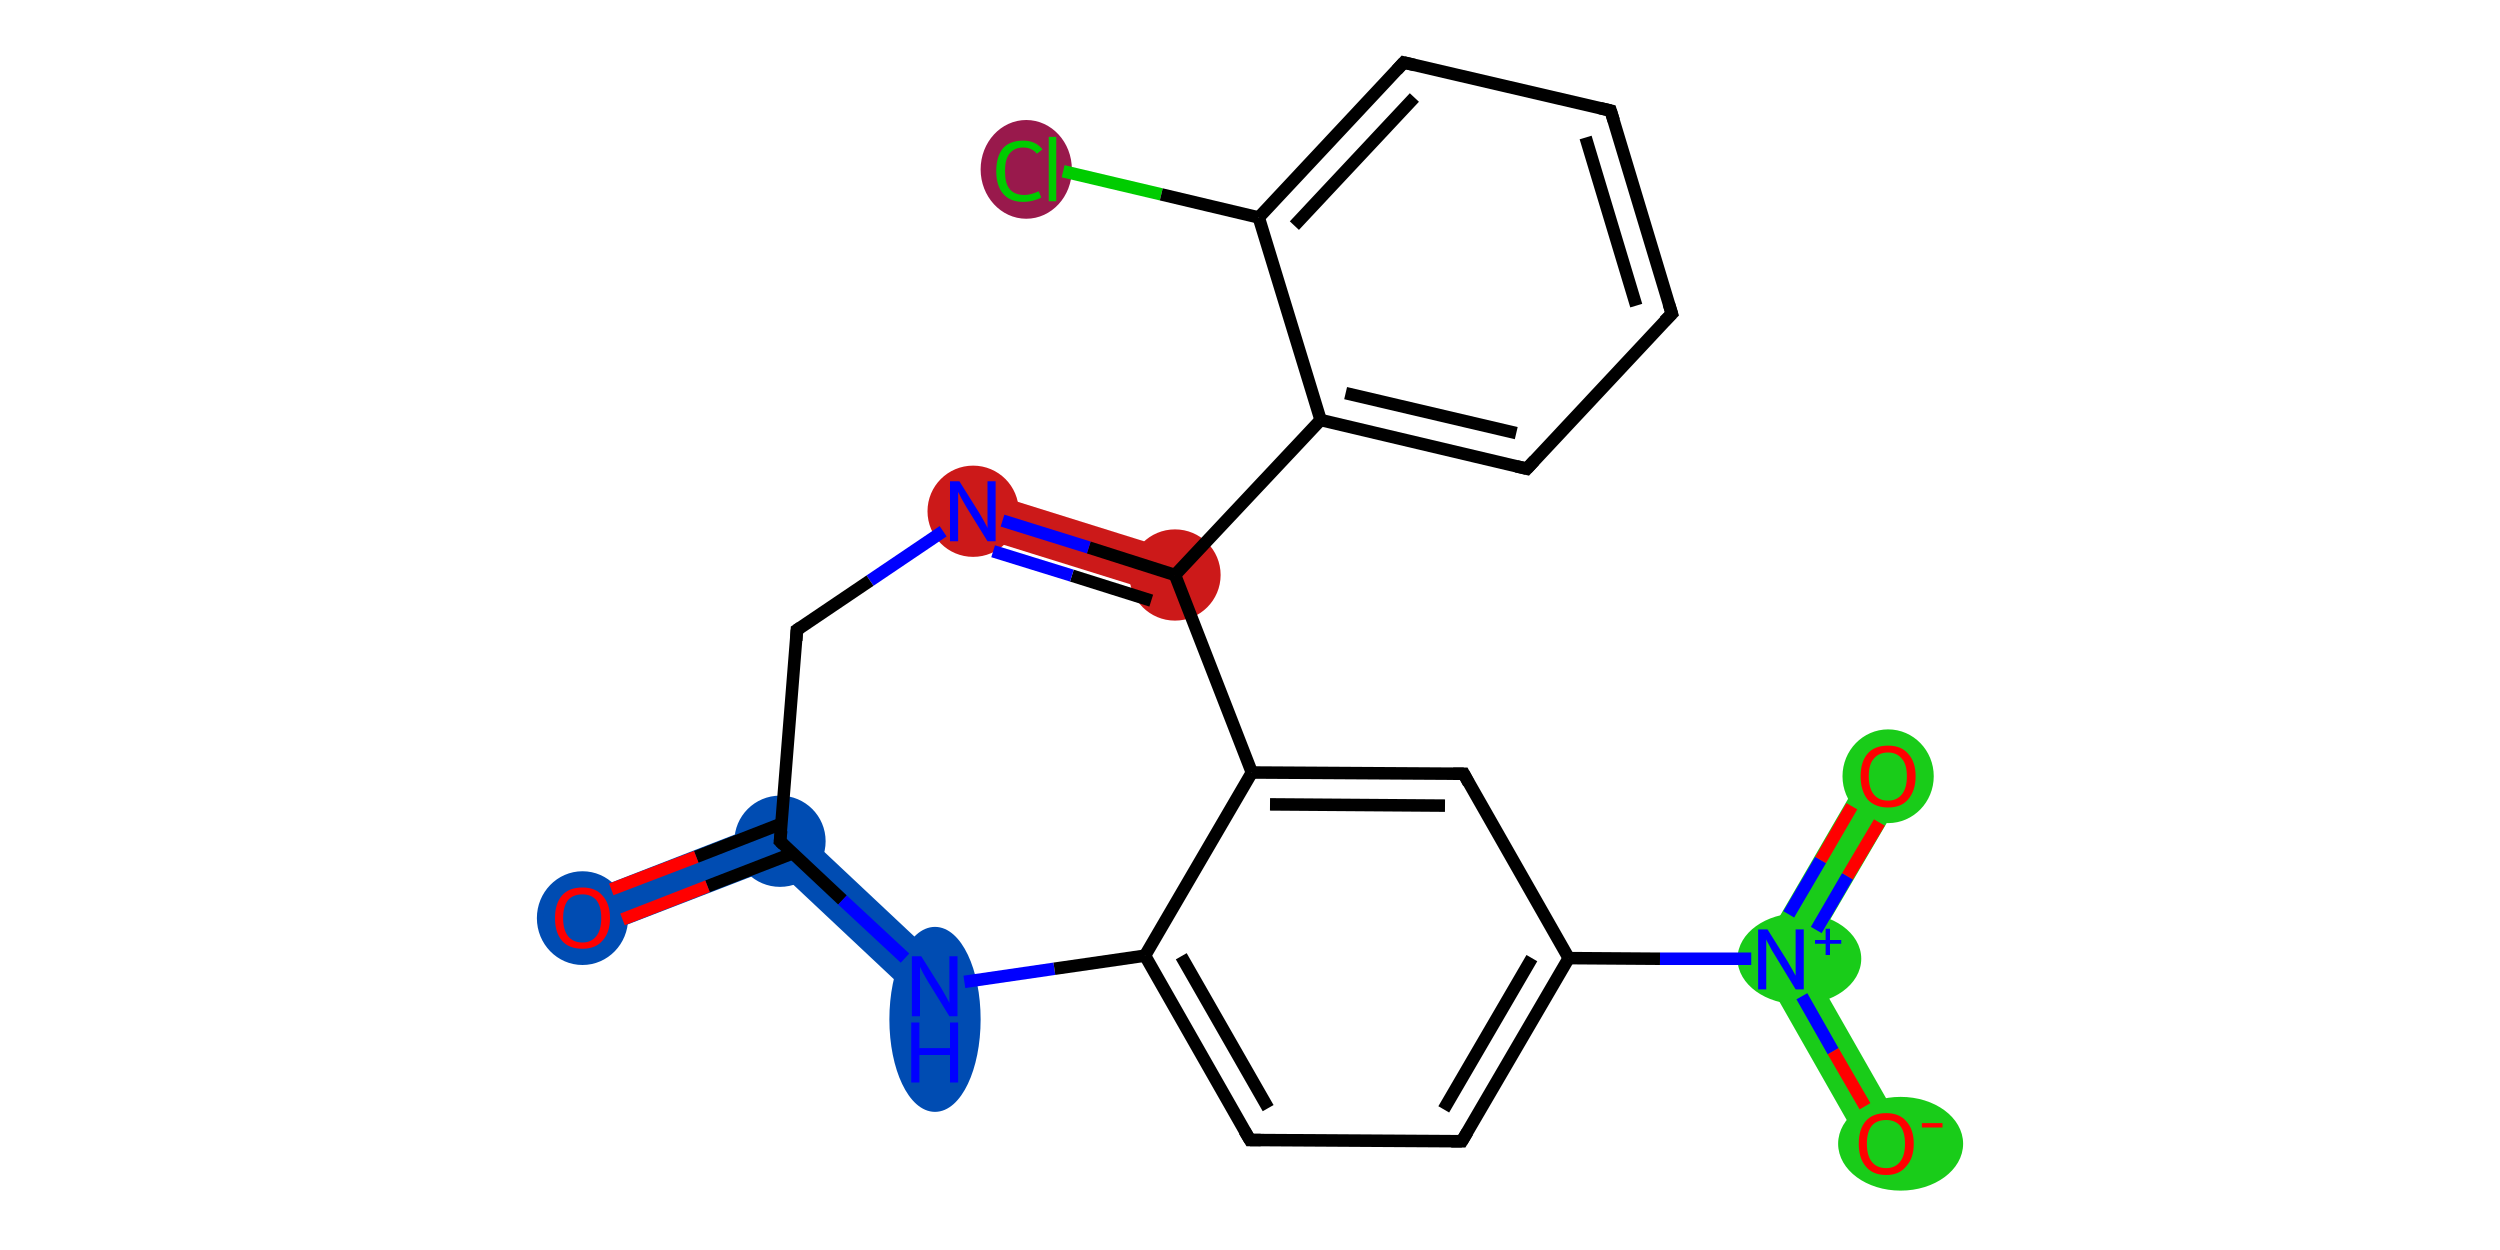
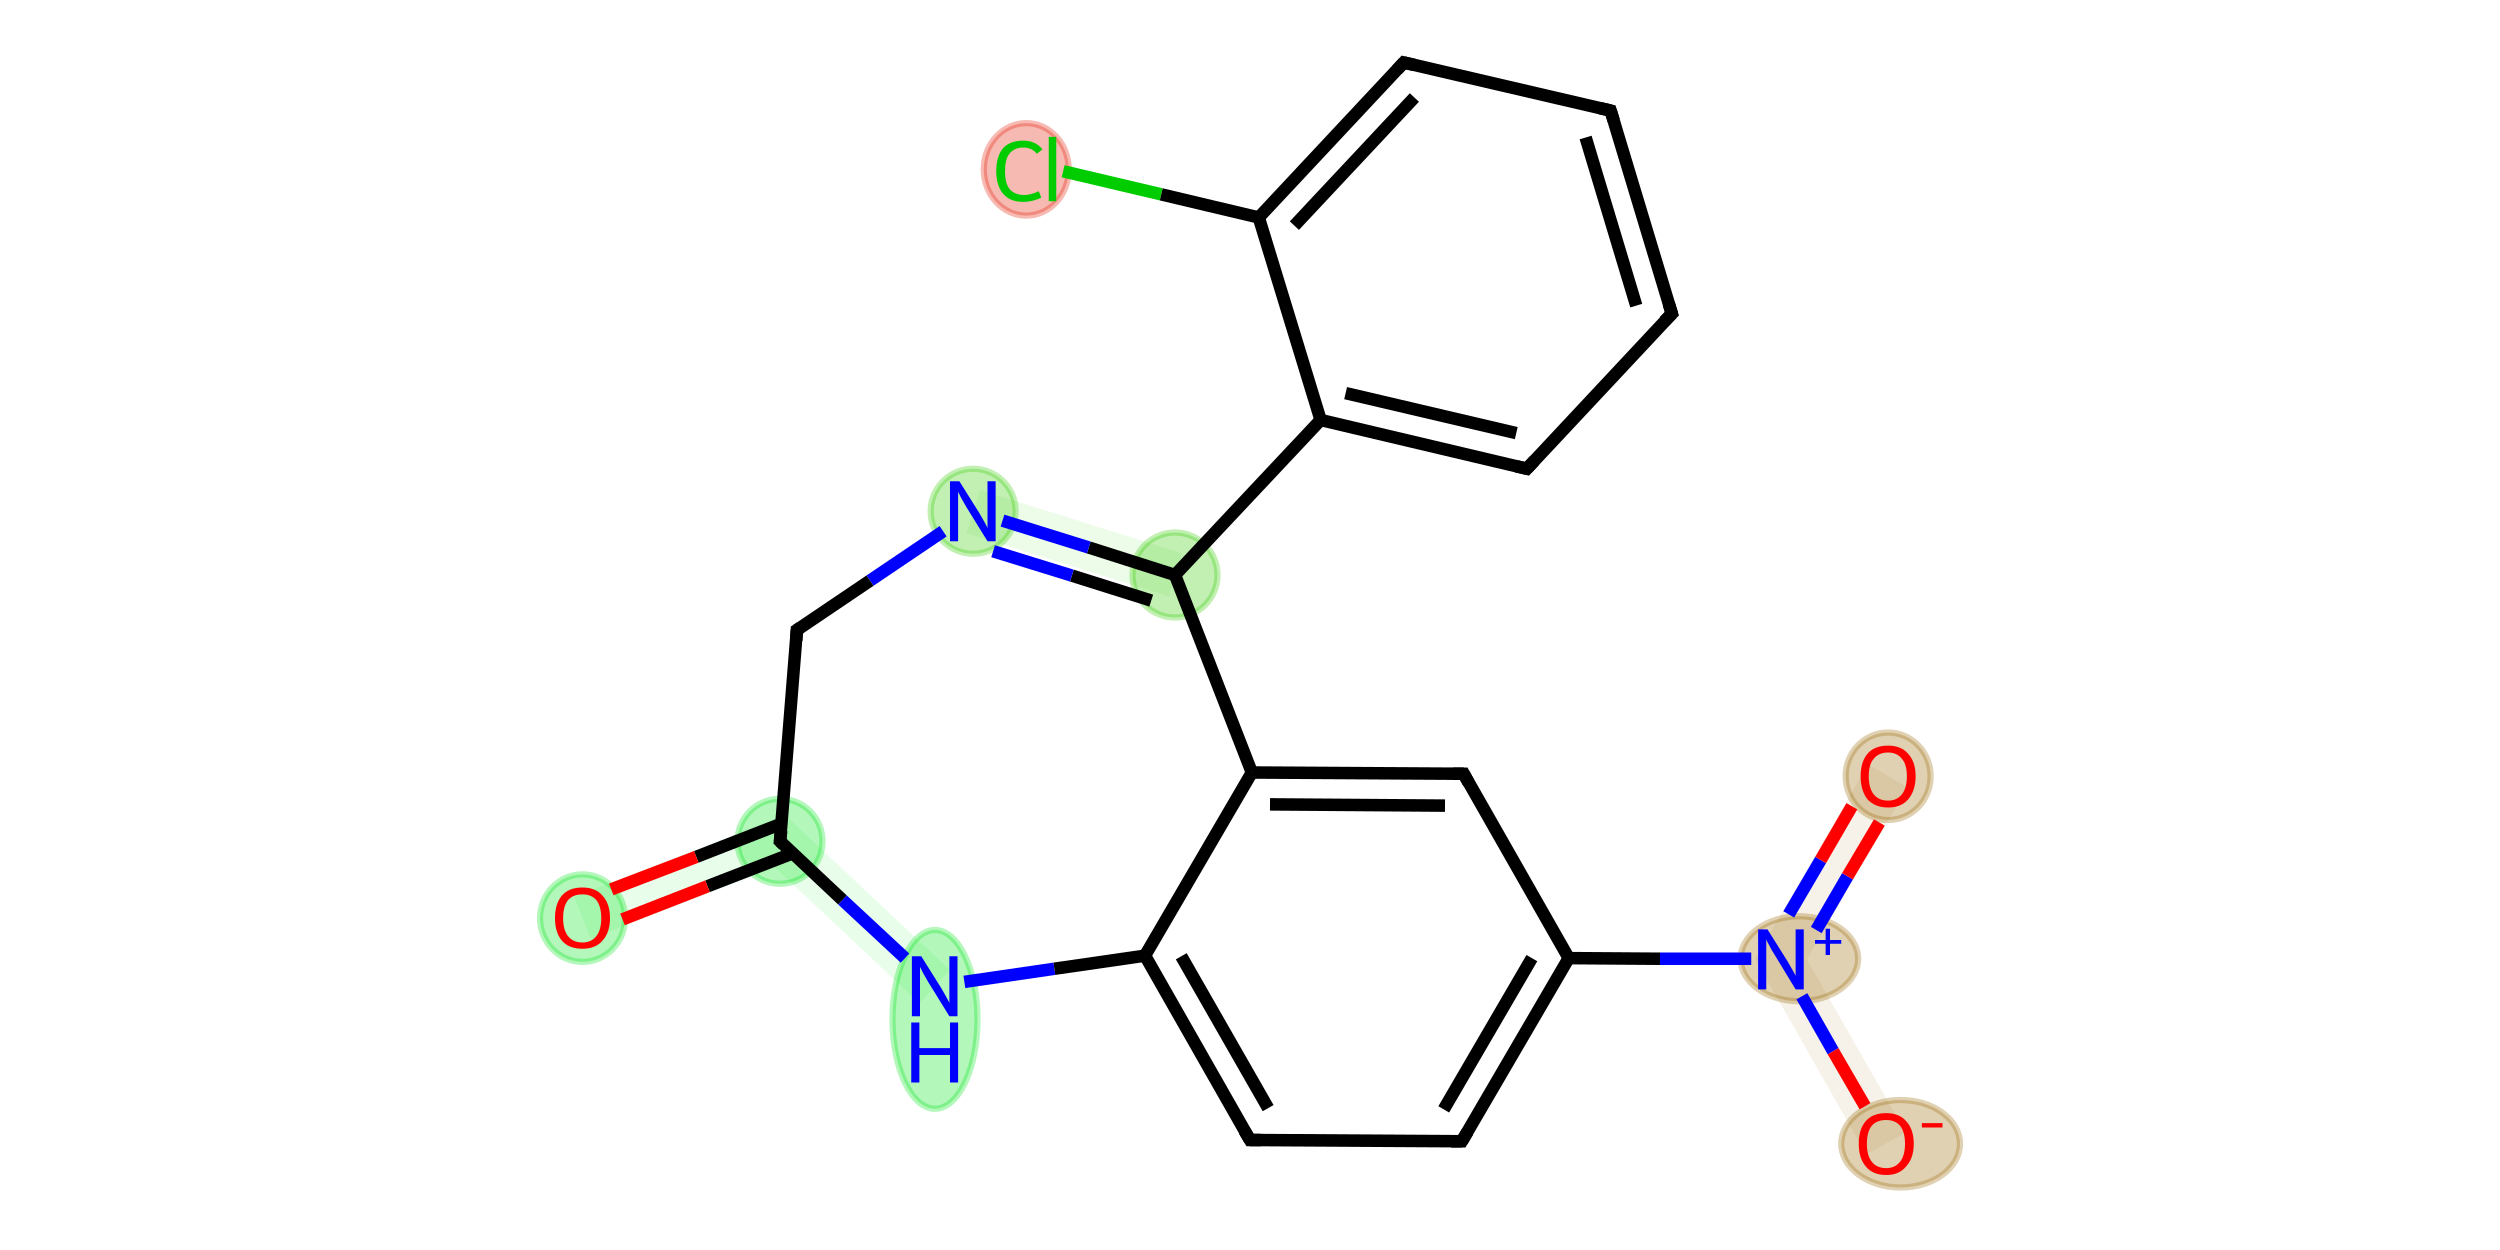
<svg xmlns="http://www.w3.org/2000/svg" version="1.1" baseProfile="full" xml:space="preserve" width="400px" height="200px" viewBox="0 0 400 200">
  <rect style="opacity:1.0;fill:#FFFFFF;stroke:none" width="400.0" height="200.0" x="0.0" y="0.0"> </rect>
-   <path class="bond-7 atom-7 atom-8" d="M 156.8,78.4 L 189.1,88.5 L 187.0,95.4 L 154.6,85.3 Z" style="fill:#CC1919;fill-rule:evenodd;fill-opacity:1;stroke:#CC1919;stroke-width:0.0px;stroke-linecap:butt;stroke-linejoin:miter;stroke-opacity:1;" />
-   <path class="bond-10 atom-10 atom-11" d="M 125.6,130.4 L 124.0,138.8 L 94.5,150.2 L 91.9,143.5 Z" style="fill:#004CB2;fill-rule:evenodd;fill-opacity:1;stroke:#004CB2;stroke-width:0.0px;stroke-linecap:butt;stroke-linejoin:miter;stroke-opacity:1;" />
-   <path class="bond-11 atom-10 atom-12" d="M 125.6,130.4 L 152.0,155.2 L 147.1,160.5 L 124.0,138.8 Z" style="fill:#004CB2;fill-rule:evenodd;fill-opacity:1;stroke:#004CB2;stroke-width:0.0px;stroke-linecap:butt;stroke-linejoin:miter;stroke-opacity:1;" />
-   <path class="bond-19 atom-19 atom-20" d="M 280.8,153.4 L 289.1,153.5 L 304.9,181.2 L 298.6,184.7 Z" style="fill:#19CC19;fill-rule:evenodd;fill-opacity:1;stroke:#19CC19;stroke-width:0.0px;stroke-linecap:butt;stroke-linejoin:miter;stroke-opacity:1;" />
-   <path class="bond-20 atom-19 atom-21" d="M 298.9,122.3 L 305.2,126.0 L 289.1,153.5 L 280.8,153.4 Z" style="fill:#19CC19;fill-rule:evenodd;fill-opacity:1;stroke:#19CC19;stroke-width:0.0px;stroke-linecap:butt;stroke-linejoin:miter;stroke-opacity:1;" />
-   <ellipse cx="164.2" cy="27.1" rx="6.8" ry="7.4" class="atom-0" style="fill:#99194C;fill-rule:evenodd;stroke:#99194C;stroke-width:1.0px;stroke-linecap:butt;stroke-linejoin:miter;stroke-opacity:1" />
-   <ellipse cx="188.0" cy="92.0" rx="6.8" ry="6.8" class="atom-7" style="fill:#CC1919;fill-rule:evenodd;stroke:#CC1919;stroke-width:1.0px;stroke-linecap:butt;stroke-linejoin:miter;stroke-opacity:1" />
-   <ellipse cx="155.7" cy="81.8" rx="6.8" ry="6.8" class="atom-8" style="fill:#CC1919;fill-rule:evenodd;stroke:#CC1919;stroke-width:1.0px;stroke-linecap:butt;stroke-linejoin:miter;stroke-opacity:1" />
-   <ellipse cx="124.8" cy="134.6" rx="6.8" ry="6.8" class="atom-10" style="fill:#004CB2;fill-rule:evenodd;stroke:#004CB2;stroke-width:1.0px;stroke-linecap:butt;stroke-linejoin:miter;stroke-opacity:1" />
-   <ellipse cx="93.2" cy="146.9" rx="6.8" ry="7.0" class="atom-11" style="fill:#004CB2;fill-rule:evenodd;stroke:#004CB2;stroke-width:1.0px;stroke-linecap:butt;stroke-linejoin:miter;stroke-opacity:1" />
-   <ellipse cx="149.6" cy="163.1" rx="6.8" ry="14.3" class="atom-12" style="fill:#004CB2;fill-rule:evenodd;stroke:#004CB2;stroke-width:1.0px;stroke-linecap:butt;stroke-linejoin:miter;stroke-opacity:1" />
-   <ellipse cx="287.9" cy="153.4" rx="9.4" ry="6.8" class="atom-19" style="fill:#19CC19;fill-rule:evenodd;stroke:#19CC19;stroke-width:1.0px;stroke-linecap:butt;stroke-linejoin:miter;stroke-opacity:1" />
-   <ellipse cx="304.1" cy="183.0" rx="9.5" ry="7.0" class="atom-20" style="fill:#19CC19;fill-rule:evenodd;stroke:#19CC19;stroke-width:1.0px;stroke-linecap:butt;stroke-linejoin:miter;stroke-opacity:1" />
-   <ellipse cx="302.1" cy="124.2" rx="6.8" ry="7.0" class="atom-21" style="fill:#19CC19;fill-rule:evenodd;stroke:#19CC19;stroke-width:1.0px;stroke-linecap:butt;stroke-linejoin:miter;stroke-opacity:1" />
+   <path class="bond-7 atom-7 atom-8" d="M 156.8,78.4 L 189.1,88.5 L 187.0,95.4 L 154.6,85.3 Z" style="fill:#33CC004C;fill-rule:evenodd;fill-opacity:0.3;stroke:#33CC004C;stroke-width:0.0px;stroke-linecap:butt;stroke-linejoin:miter;stroke-opacity:0.3;" />
+   <path class="bond-10 atom-10 atom-11" d="M 125.6,130.4 L 124.0,138.8 L 94.5,150.2 L 91.9,143.5 Z" style="fill:#00E5194C;fill-rule:evenodd;fill-opacity:0.3;stroke:#00E5194C;stroke-width:0.0px;stroke-linecap:butt;stroke-linejoin:miter;stroke-opacity:0.3;" />
+   <path class="bond-11 atom-10 atom-12" d="M 125.6,130.4 L 152.0,155.2 L 147.1,160.5 L 124.0,138.8 Z" style="fill:#00E5194C;fill-rule:evenodd;fill-opacity:0.3;stroke:#00E5194C;stroke-width:0.0px;stroke-linecap:butt;stroke-linejoin:miter;stroke-opacity:0.3;" />
+   <path class="bond-19 atom-19 atom-20" d="M 280.8,153.4 L 289.1,153.5 L 304.9,181.2 L 298.6,184.7 Z" style="fill:#9966004C;fill-rule:evenodd;fill-opacity:0.3;stroke:#9966004C;stroke-width:0.0px;stroke-linecap:butt;stroke-linejoin:miter;stroke-opacity:0.3;" />
+   <path class="bond-20 atom-19 atom-21" d="M 298.9,122.3 L 305.2,126.0 L 289.1,153.5 L 280.8,153.4 Z" style="fill:#9966004C;fill-rule:evenodd;fill-opacity:0.3;stroke:#9966004C;stroke-width:0.0px;stroke-linecap:butt;stroke-linejoin:miter;stroke-opacity:0.3;" />
+   <ellipse cx="164.2" cy="27.1" rx="6.8" ry="7.4" class="atom-0" style="fill:#E519004C;fill-rule:evenodd;stroke:#E519004C;stroke-width:1.0px;stroke-linecap:butt;stroke-linejoin:miter;stroke-opacity:1" />
+   <ellipse cx="188.0" cy="92.0" rx="6.8" ry="6.8" class="atom-7" style="fill:#33CC004C;fill-rule:evenodd;stroke:#33CC004C;stroke-width:1.0px;stroke-linecap:butt;stroke-linejoin:miter;stroke-opacity:1" />
+   <ellipse cx="155.7" cy="81.8" rx="6.8" ry="6.8" class="atom-8" style="fill:#33CC004C;fill-rule:evenodd;stroke:#33CC004C;stroke-width:1.0px;stroke-linecap:butt;stroke-linejoin:miter;stroke-opacity:1" />
+   <ellipse cx="124.8" cy="134.6" rx="6.8" ry="6.8" class="atom-10" style="fill:#00E5194C;fill-rule:evenodd;stroke:#00E5194C;stroke-width:1.0px;stroke-linecap:butt;stroke-linejoin:miter;stroke-opacity:1" />
+   <ellipse cx="93.2" cy="146.9" rx="6.8" ry="7.0" class="atom-11" style="fill:#00E5194C;fill-rule:evenodd;stroke:#00E5194C;stroke-width:1.0px;stroke-linecap:butt;stroke-linejoin:miter;stroke-opacity:1" />
+   <ellipse cx="149.6" cy="163.1" rx="6.8" ry="14.3" class="atom-12" style="fill:#00E5194C;fill-rule:evenodd;stroke:#00E5194C;stroke-width:1.0px;stroke-linecap:butt;stroke-linejoin:miter;stroke-opacity:1" />
+   <ellipse cx="287.9" cy="153.4" rx="9.4" ry="6.8" class="atom-19" style="fill:#9966004C;fill-rule:evenodd;stroke:#9966004C;stroke-width:1.0px;stroke-linecap:butt;stroke-linejoin:miter;stroke-opacity:1" />
+   <ellipse cx="304.1" cy="183.0" rx="9.5" ry="7.0" class="atom-20" style="fill:#9966004C;fill-rule:evenodd;stroke:#9966004C;stroke-width:1.0px;stroke-linecap:butt;stroke-linejoin:miter;stroke-opacity:1" />
+   <ellipse cx="302.1" cy="124.2" rx="6.8" ry="7.0" class="atom-21" style="fill:#9966004C;fill-rule:evenodd;stroke:#9966004C;stroke-width:1.0px;stroke-linecap:butt;stroke-linejoin:miter;stroke-opacity:1" />
  <path class="bond-0 atom-0 atom-1" d="M 170.1,27.4 L 185.8,31.1" style="fill:none;fill-rule:evenodd;stroke:#00CC00;stroke-width:2.0px;stroke-linecap:butt;stroke-linejoin:miter;stroke-opacity:1" />
  <path class="bond-0 atom-0 atom-1" d="M 185.8,31.1 L 201.4,34.8" style="fill:none;fill-rule:evenodd;stroke:#000000;stroke-width:2.0px;stroke-linecap:butt;stroke-linejoin:miter;stroke-opacity:1" />
  <path class="bond-1 atom-1 atom-2" d="M 201.4,34.8 L 224.6,10.0" style="fill:none;fill-rule:evenodd;stroke:#000000;stroke-width:2.0px;stroke-linecap:butt;stroke-linejoin:miter;stroke-opacity:1" />
  <path class="bond-1 atom-1 atom-2" d="M 207.1,36.1 L 226.3,15.6" style="fill:none;fill-rule:evenodd;stroke:#000000;stroke-width:2.0px;stroke-linecap:butt;stroke-linejoin:miter;stroke-opacity:1" />
  <path class="bond-2 atom-2 atom-3" d="M 224.6,10.0 L 257.7,17.7" style="fill:none;fill-rule:evenodd;stroke:#000000;stroke-width:2.0px;stroke-linecap:butt;stroke-linejoin:miter;stroke-opacity:1" />
  <path class="bond-3 atom-3 atom-4" d="M 257.7,17.7 L 267.5,50.2" style="fill:none;fill-rule:evenodd;stroke:#000000;stroke-width:2.0px;stroke-linecap:butt;stroke-linejoin:miter;stroke-opacity:1" />
  <path class="bond-3 atom-3 atom-4" d="M 253.7,22.0 L 261.8,48.9" style="fill:none;fill-rule:evenodd;stroke:#000000;stroke-width:2.0px;stroke-linecap:butt;stroke-linejoin:miter;stroke-opacity:1" />
  <path class="bond-4 atom-4 atom-5" d="M 267.5,50.2 L 244.3,75.0" style="fill:none;fill-rule:evenodd;stroke:#000000;stroke-width:2.0px;stroke-linecap:butt;stroke-linejoin:miter;stroke-opacity:1" />
  <path class="bond-5 atom-5 atom-6" d="M 244.3,75.0 L 211.3,67.2" style="fill:none;fill-rule:evenodd;stroke:#000000;stroke-width:2.0px;stroke-linecap:butt;stroke-linejoin:miter;stroke-opacity:1" />
  <path class="bond-5 atom-5 atom-6" d="M 242.6,69.3 L 215.3,62.9" style="fill:none;fill-rule:evenodd;stroke:#000000;stroke-width:2.0px;stroke-linecap:butt;stroke-linejoin:miter;stroke-opacity:1" />
  <path class="bond-6 atom-6 atom-7" d="M 211.3,67.2 L 188.0,92.0" style="fill:none;fill-rule:evenodd;stroke:#000000;stroke-width:2.0px;stroke-linecap:butt;stroke-linejoin:miter;stroke-opacity:1" />
  <path class="bond-7 atom-7 atom-8" d="M 188.0,92.0 L 174.2,87.6" style="fill:none;fill-rule:evenodd;stroke:#000000;stroke-width:2.0px;stroke-linecap:butt;stroke-linejoin:miter;stroke-opacity:1" />
  <path class="bond-7 atom-7 atom-8" d="M 174.2,87.6 L 160.4,83.3" style="fill:none;fill-rule:evenodd;stroke:#0000FF;stroke-width:2.0px;stroke-linecap:butt;stroke-linejoin:miter;stroke-opacity:1" />
  <path class="bond-7 atom-7 atom-8" d="M 184.2,96.1 L 171.5,92.1" style="fill:none;fill-rule:evenodd;stroke:#000000;stroke-width:2.0px;stroke-linecap:butt;stroke-linejoin:miter;stroke-opacity:1" />
  <path class="bond-7 atom-7 atom-8" d="M 171.5,92.1 L 158.9,88.2" style="fill:none;fill-rule:evenodd;stroke:#0000FF;stroke-width:2.0px;stroke-linecap:butt;stroke-linejoin:miter;stroke-opacity:1" />
  <path class="bond-8 atom-8 atom-9" d="M 150.9,85.0 L 139.2,92.9" style="fill:none;fill-rule:evenodd;stroke:#0000FF;stroke-width:2.0px;stroke-linecap:butt;stroke-linejoin:miter;stroke-opacity:1" />
  <path class="bond-8 atom-8 atom-9" d="M 139.2,92.9 L 127.5,100.8" style="fill:none;fill-rule:evenodd;stroke:#000000;stroke-width:2.0px;stroke-linecap:butt;stroke-linejoin:miter;stroke-opacity:1" />
  <path class="bond-9 atom-9 atom-10" d="M 127.5,100.8 L 124.8,134.6" style="fill:none;fill-rule:evenodd;stroke:#000000;stroke-width:2.0px;stroke-linecap:butt;stroke-linejoin:miter;stroke-opacity:1" />
  <path class="bond-10 atom-10 atom-11" d="M 125.0,131.8 L 111.4,137.1" style="fill:none;fill-rule:evenodd;stroke:#000000;stroke-width:2.0px;stroke-linecap:butt;stroke-linejoin:miter;stroke-opacity:1" />
  <path class="bond-10 atom-10 atom-11" d="M 111.4,137.1 L 97.8,142.3" style="fill:none;fill-rule:evenodd;stroke:#FF0000;stroke-width:2.0px;stroke-linecap:butt;stroke-linejoin:miter;stroke-opacity:1" />
  <path class="bond-10 atom-10 atom-11" d="M 126.9,136.5 L 113.2,141.8" style="fill:none;fill-rule:evenodd;stroke:#000000;stroke-width:2.0px;stroke-linecap:butt;stroke-linejoin:miter;stroke-opacity:1" />
  <path class="bond-10 atom-10 atom-11" d="M 113.2,141.8 L 99.6,147.1" style="fill:none;fill-rule:evenodd;stroke:#FF0000;stroke-width:2.0px;stroke-linecap:butt;stroke-linejoin:miter;stroke-opacity:1" />
  <path class="bond-11 atom-10 atom-12" d="M 124.8,134.6 L 134.8,144.0" style="fill:none;fill-rule:evenodd;stroke:#000000;stroke-width:2.0px;stroke-linecap:butt;stroke-linejoin:miter;stroke-opacity:1" />
  <path class="bond-11 atom-10 atom-12" d="M 134.8,144.0 L 144.8,153.3" style="fill:none;fill-rule:evenodd;stroke:#0000FF;stroke-width:2.0px;stroke-linecap:butt;stroke-linejoin:miter;stroke-opacity:1" />
  <path class="bond-12 atom-12 atom-13" d="M 154.3,157.1 L 168.7,155.0" style="fill:none;fill-rule:evenodd;stroke:#0000FF;stroke-width:2.0px;stroke-linecap:butt;stroke-linejoin:miter;stroke-opacity:1" />
  <path class="bond-12 atom-12 atom-13" d="M 168.7,155.0 L 183.2,152.9" style="fill:none;fill-rule:evenodd;stroke:#000000;stroke-width:2.0px;stroke-linecap:butt;stroke-linejoin:miter;stroke-opacity:1" />
  <path class="bond-13 atom-13 atom-14" d="M 183.2,152.9 L 200.0,182.4" style="fill:none;fill-rule:evenodd;stroke:#000000;stroke-width:2.0px;stroke-linecap:butt;stroke-linejoin:miter;stroke-opacity:1" />
  <path class="bond-13 atom-13 atom-14" d="M 189.0,153.0 L 202.9,177.3" style="fill:none;fill-rule:evenodd;stroke:#000000;stroke-width:2.0px;stroke-linecap:butt;stroke-linejoin:miter;stroke-opacity:1" />
  <path class="bond-14 atom-14 atom-15" d="M 200.0,182.4 L 233.9,182.6" style="fill:none;fill-rule:evenodd;stroke:#000000;stroke-width:2.0px;stroke-linecap:butt;stroke-linejoin:miter;stroke-opacity:1" />
  <path class="bond-15 atom-15 atom-16" d="M 233.9,182.6 L 251.0,153.3" style="fill:none;fill-rule:evenodd;stroke:#000000;stroke-width:2.0px;stroke-linecap:butt;stroke-linejoin:miter;stroke-opacity:1" />
  <path class="bond-15 atom-15 atom-16" d="M 231.0,177.5 L 245.1,153.3" style="fill:none;fill-rule:evenodd;stroke:#000000;stroke-width:2.0px;stroke-linecap:butt;stroke-linejoin:miter;stroke-opacity:1" />
  <path class="bond-16 atom-16 atom-17" d="M 251.0,153.3 L 234.2,123.8" style="fill:none;fill-rule:evenodd;stroke:#000000;stroke-width:2.0px;stroke-linecap:butt;stroke-linejoin:miter;stroke-opacity:1" />
  <path class="bond-17 atom-17 atom-18" d="M 234.2,123.8 L 200.3,123.6" style="fill:none;fill-rule:evenodd;stroke:#000000;stroke-width:2.0px;stroke-linecap:butt;stroke-linejoin:miter;stroke-opacity:1" />
  <path class="bond-17 atom-17 atom-18" d="M 231.2,128.9 L 203.2,128.7" style="fill:none;fill-rule:evenodd;stroke:#000000;stroke-width:2.0px;stroke-linecap:butt;stroke-linejoin:miter;stroke-opacity:1" />
  <path class="bond-18 atom-16 atom-19" d="M 251.0,153.3 L 265.6,153.4" style="fill:none;fill-rule:evenodd;stroke:#000000;stroke-width:2.0px;stroke-linecap:butt;stroke-linejoin:miter;stroke-opacity:1" />
  <path class="bond-18 atom-16 atom-19" d="M 265.6,153.4 L 280.2,153.4" style="fill:none;fill-rule:evenodd;stroke:#0000FF;stroke-width:2.0px;stroke-linecap:butt;stroke-linejoin:miter;stroke-opacity:1" />
  <path class="bond-19 atom-19 atom-20" d="M 288.3,159.4 L 293.3,168.2" style="fill:none;fill-rule:evenodd;stroke:#0000FF;stroke-width:2.0px;stroke-linecap:butt;stroke-linejoin:miter;stroke-opacity:1" />
  <path class="bond-19 atom-19 atom-20" d="M 293.3,168.2 L 298.4,177.0" style="fill:none;fill-rule:evenodd;stroke:#FF0000;stroke-width:2.0px;stroke-linecap:butt;stroke-linejoin:miter;stroke-opacity:1" />
  <path class="bond-20 atom-19 atom-21" d="M 290.6,148.8 L 295.6,140.2" style="fill:none;fill-rule:evenodd;stroke:#0000FF;stroke-width:2.0px;stroke-linecap:butt;stroke-linejoin:miter;stroke-opacity:1" />
  <path class="bond-20 atom-19 atom-21" d="M 295.6,140.2 L 300.7,131.6" style="fill:none;fill-rule:evenodd;stroke:#FF0000;stroke-width:2.0px;stroke-linecap:butt;stroke-linejoin:miter;stroke-opacity:1" />
  <path class="bond-20 atom-19 atom-21" d="M 286.2,146.3 L 291.3,137.6" style="fill:none;fill-rule:evenodd;stroke:#0000FF;stroke-width:2.0px;stroke-linecap:butt;stroke-linejoin:miter;stroke-opacity:1" />
  <path class="bond-20 atom-19 atom-21" d="M 291.3,137.6 L 296.3,129.0" style="fill:none;fill-rule:evenodd;stroke:#FF0000;stroke-width:2.0px;stroke-linecap:butt;stroke-linejoin:miter;stroke-opacity:1" />
  <path class="bond-21 atom-6 atom-1" d="M 211.3,67.2 L 201.4,34.8" style="fill:none;fill-rule:evenodd;stroke:#000000;stroke-width:2.0px;stroke-linecap:butt;stroke-linejoin:miter;stroke-opacity:1" />
  <path class="bond-22 atom-18 atom-7" d="M 200.3,123.6 L 188.0,92.0" style="fill:none;fill-rule:evenodd;stroke:#000000;stroke-width:2.0px;stroke-linecap:butt;stroke-linejoin:miter;stroke-opacity:1" />
  <path class="bond-23 atom-18 atom-13" d="M 200.3,123.6 L 183.2,152.9" style="fill:none;fill-rule:evenodd;stroke:#000000;stroke-width:2.0px;stroke-linecap:butt;stroke-linejoin:miter;stroke-opacity:1" />
  <path d="M 223.5,11.2 L 224.6,10.0 L 226.3,10.4" style="fill:none;stroke:#000000;stroke-width:2.0px;stroke-linecap:butt;stroke-linejoin:miter;stroke-opacity:1;" />
  <path d="M 256.0,17.3 L 257.7,17.7 L 258.2,19.3" style="fill:none;stroke:#000000;stroke-width:2.0px;stroke-linecap:butt;stroke-linejoin:miter;stroke-opacity:1;" />
  <path d="M 267.0,48.6 L 267.5,50.2 L 266.3,51.4" style="fill:none;stroke:#000000;stroke-width:2.0px;stroke-linecap:butt;stroke-linejoin:miter;stroke-opacity:1;" />
  <path d="M 245.5,73.7 L 244.3,75.0 L 242.6,74.6" style="fill:none;stroke:#000000;stroke-width:2.0px;stroke-linecap:butt;stroke-linejoin:miter;stroke-opacity:1;" />
  <path d="M 128.1,100.4 L 127.5,100.8 L 127.4,102.5" style="fill:none;stroke:#000000;stroke-width:2.0px;stroke-linecap:butt;stroke-linejoin:miter;stroke-opacity:1;" />
  <path d="M 125.0,132.9 L 124.8,134.6 L 125.3,135.1" style="fill:none;stroke:#000000;stroke-width:2.0px;stroke-linecap:butt;stroke-linejoin:miter;stroke-opacity:1;" />
  <path d="M 199.1,180.9 L 200.0,182.4 L 201.7,182.4" style="fill:none;stroke:#000000;stroke-width:2.0px;stroke-linecap:butt;stroke-linejoin:miter;stroke-opacity:1;" />
  <path d="M 232.2,182.6 L 233.9,182.6 L 234.8,181.1" style="fill:none;stroke:#000000;stroke-width:2.0px;stroke-linecap:butt;stroke-linejoin:miter;stroke-opacity:1;" />
  <path d="M 235.0,125.3 L 234.2,123.8 L 232.5,123.8" style="fill:none;stroke:#000000;stroke-width:2.0px;stroke-linecap:butt;stroke-linejoin:miter;stroke-opacity:1;" />
  <path class="atom-0" d="M 159.4 27.4 Q 159.4 25.0, 160.5 23.7 Q 161.6 22.5, 163.7 22.5 Q 165.7 22.5, 166.8 23.9 L 165.9 24.6 Q 165.1 23.6, 163.7 23.6 Q 162.3 23.6, 161.5 24.6 Q 160.8 25.5, 160.8 27.4 Q 160.8 29.3, 161.5 30.2 Q 162.3 31.2, 163.9 31.2 Q 164.9 31.2, 166.2 30.6 L 166.6 31.6 Q 166.1 31.9, 165.3 32.1 Q 164.5 32.3, 163.7 32.3 Q 161.6 32.3, 160.5 31.0 Q 159.4 29.7, 159.4 27.4 " fill="#00CC00" />
  <path class="atom-0" d="M 167.8 21.9 L 169.0 21.9 L 169.0 32.2 L 167.8 32.2 L 167.8 21.9 " fill="#00CC00" />
  <path class="atom-8" d="M 153.5 77.0 L 156.7 82.1 Q 157.0 82.6, 157.5 83.5 Q 158.0 84.4, 158.0 84.5 L 158.0 77.0 L 159.3 77.0 L 159.3 86.6 L 158.0 86.6 L 154.6 81.1 Q 154.2 80.4, 153.8 79.7 Q 153.4 78.9, 153.3 78.7 L 153.3 86.6 L 152.0 86.6 L 152.0 77.0 L 153.5 77.0 " fill="#0000FF" />
  <path class="atom-11" d="M 88.8 146.9 Q 88.8 144.6, 89.9 143.3 Q 91.0 142.0, 93.2 142.0 Q 95.3 142.0, 96.4 143.3 Q 97.6 144.6, 97.6 146.9 Q 97.6 149.2, 96.4 150.5 Q 95.3 151.8, 93.2 151.8 Q 91.0 151.8, 89.9 150.5 Q 88.8 149.2, 88.8 146.9 M 93.2 150.8 Q 94.6 150.8, 95.4 149.8 Q 96.2 148.8, 96.2 146.9 Q 96.2 145.0, 95.4 144.0 Q 94.6 143.1, 93.2 143.1 Q 91.7 143.1, 90.9 144.0 Q 90.1 145.0, 90.1 146.9 Q 90.1 148.8, 90.9 149.8 Q 91.7 150.8, 93.2 150.8 " fill="#FF0000" />
  <path class="atom-12" d="M 147.4 153.0 L 150.6 158.1 Q 150.9 158.6, 151.4 159.5 Q 151.9 160.4, 151.9 160.5 L 151.9 153.0 L 153.2 153.0 L 153.2 162.6 L 151.9 162.6 L 148.5 157.1 Q 148.1 156.4, 147.7 155.7 Q 147.3 154.9, 147.2 154.7 L 147.2 162.6 L 145.9 162.6 L 145.9 153.0 L 147.4 153.0 " fill="#0000FF" />
  <path class="atom-12" d="M 145.8 163.6 L 147.1 163.6 L 147.1 167.7 L 152.0 167.7 L 152.0 163.6 L 153.3 163.6 L 153.3 173.2 L 152.0 173.2 L 152.0 168.8 L 147.1 168.8 L 147.1 173.2 L 145.8 173.2 L 145.8 163.6 " fill="#0000FF" />
  <path class="atom-19" d="M 282.8 148.7 L 286.0 153.8 Q 286.3 154.3, 286.8 155.2 Q 287.3 156.1, 287.3 156.1 L 287.3 148.7 L 288.6 148.7 L 288.6 158.3 L 287.3 158.3 L 283.9 152.7 Q 283.5 152.1, 283.1 151.3 Q 282.7 150.6, 282.6 150.3 L 282.6 158.3 L 281.3 158.3 L 281.3 148.7 L 282.8 148.7 " fill="#0000FF" />
  <path class="atom-19" d="M 290.4 150.4 L 292.1 150.4 L 292.1 148.6 L 292.8 148.6 L 292.8 150.4 L 294.6 150.4 L 294.6 151.0 L 292.8 151.0 L 292.8 152.8 L 292.1 152.8 L 292.1 151.0 L 290.4 151.0 L 290.4 150.4 " fill="#0000FF" />
  <path class="atom-20" d="M 297.4 183.0 Q 297.4 180.7, 298.5 179.4 Q 299.6 178.1, 301.8 178.1 Q 303.9 178.1, 305.0 179.4 Q 306.2 180.7, 306.2 183.0 Q 306.2 185.3, 305.0 186.6 Q 303.9 188.0, 301.8 188.0 Q 299.6 188.0, 298.5 186.6 Q 297.4 185.3, 297.4 183.0 M 301.8 186.9 Q 303.2 186.9, 304.0 185.9 Q 304.8 184.9, 304.8 183.0 Q 304.8 181.1, 304.0 180.1 Q 303.2 179.2, 301.8 179.2 Q 300.3 179.2, 299.5 180.1 Q 298.7 181.1, 298.7 183.0 Q 298.7 184.9, 299.5 185.9 Q 300.3 186.9, 301.8 186.9 " fill="#FF0000" />
  <path class="atom-20" d="M 307.5 179.7 L 310.8 179.7 L 310.8 180.4 L 307.5 180.4 L 307.5 179.7 " fill="#FF0000" />
  <path class="atom-21" d="M 297.7 124.2 Q 297.7 121.9, 298.8 120.6 Q 299.9 119.3, 302.1 119.3 Q 304.2 119.3, 305.3 120.6 Q 306.5 121.9, 306.5 124.2 Q 306.5 126.5, 305.3 127.9 Q 304.2 129.2, 302.1 129.2 Q 300.0 129.2, 298.8 127.9 Q 297.7 126.5, 297.7 124.2 M 302.1 128.1 Q 303.5 128.1, 304.3 127.1 Q 305.1 126.1, 305.1 124.2 Q 305.1 122.3, 304.3 121.4 Q 303.5 120.4, 302.1 120.4 Q 300.6 120.4, 299.8 121.4 Q 299.0 122.3, 299.0 124.2 Q 299.0 126.1, 299.8 127.1 Q 300.6 128.1, 302.1 128.1 " fill="#FF0000" />
</svg>
